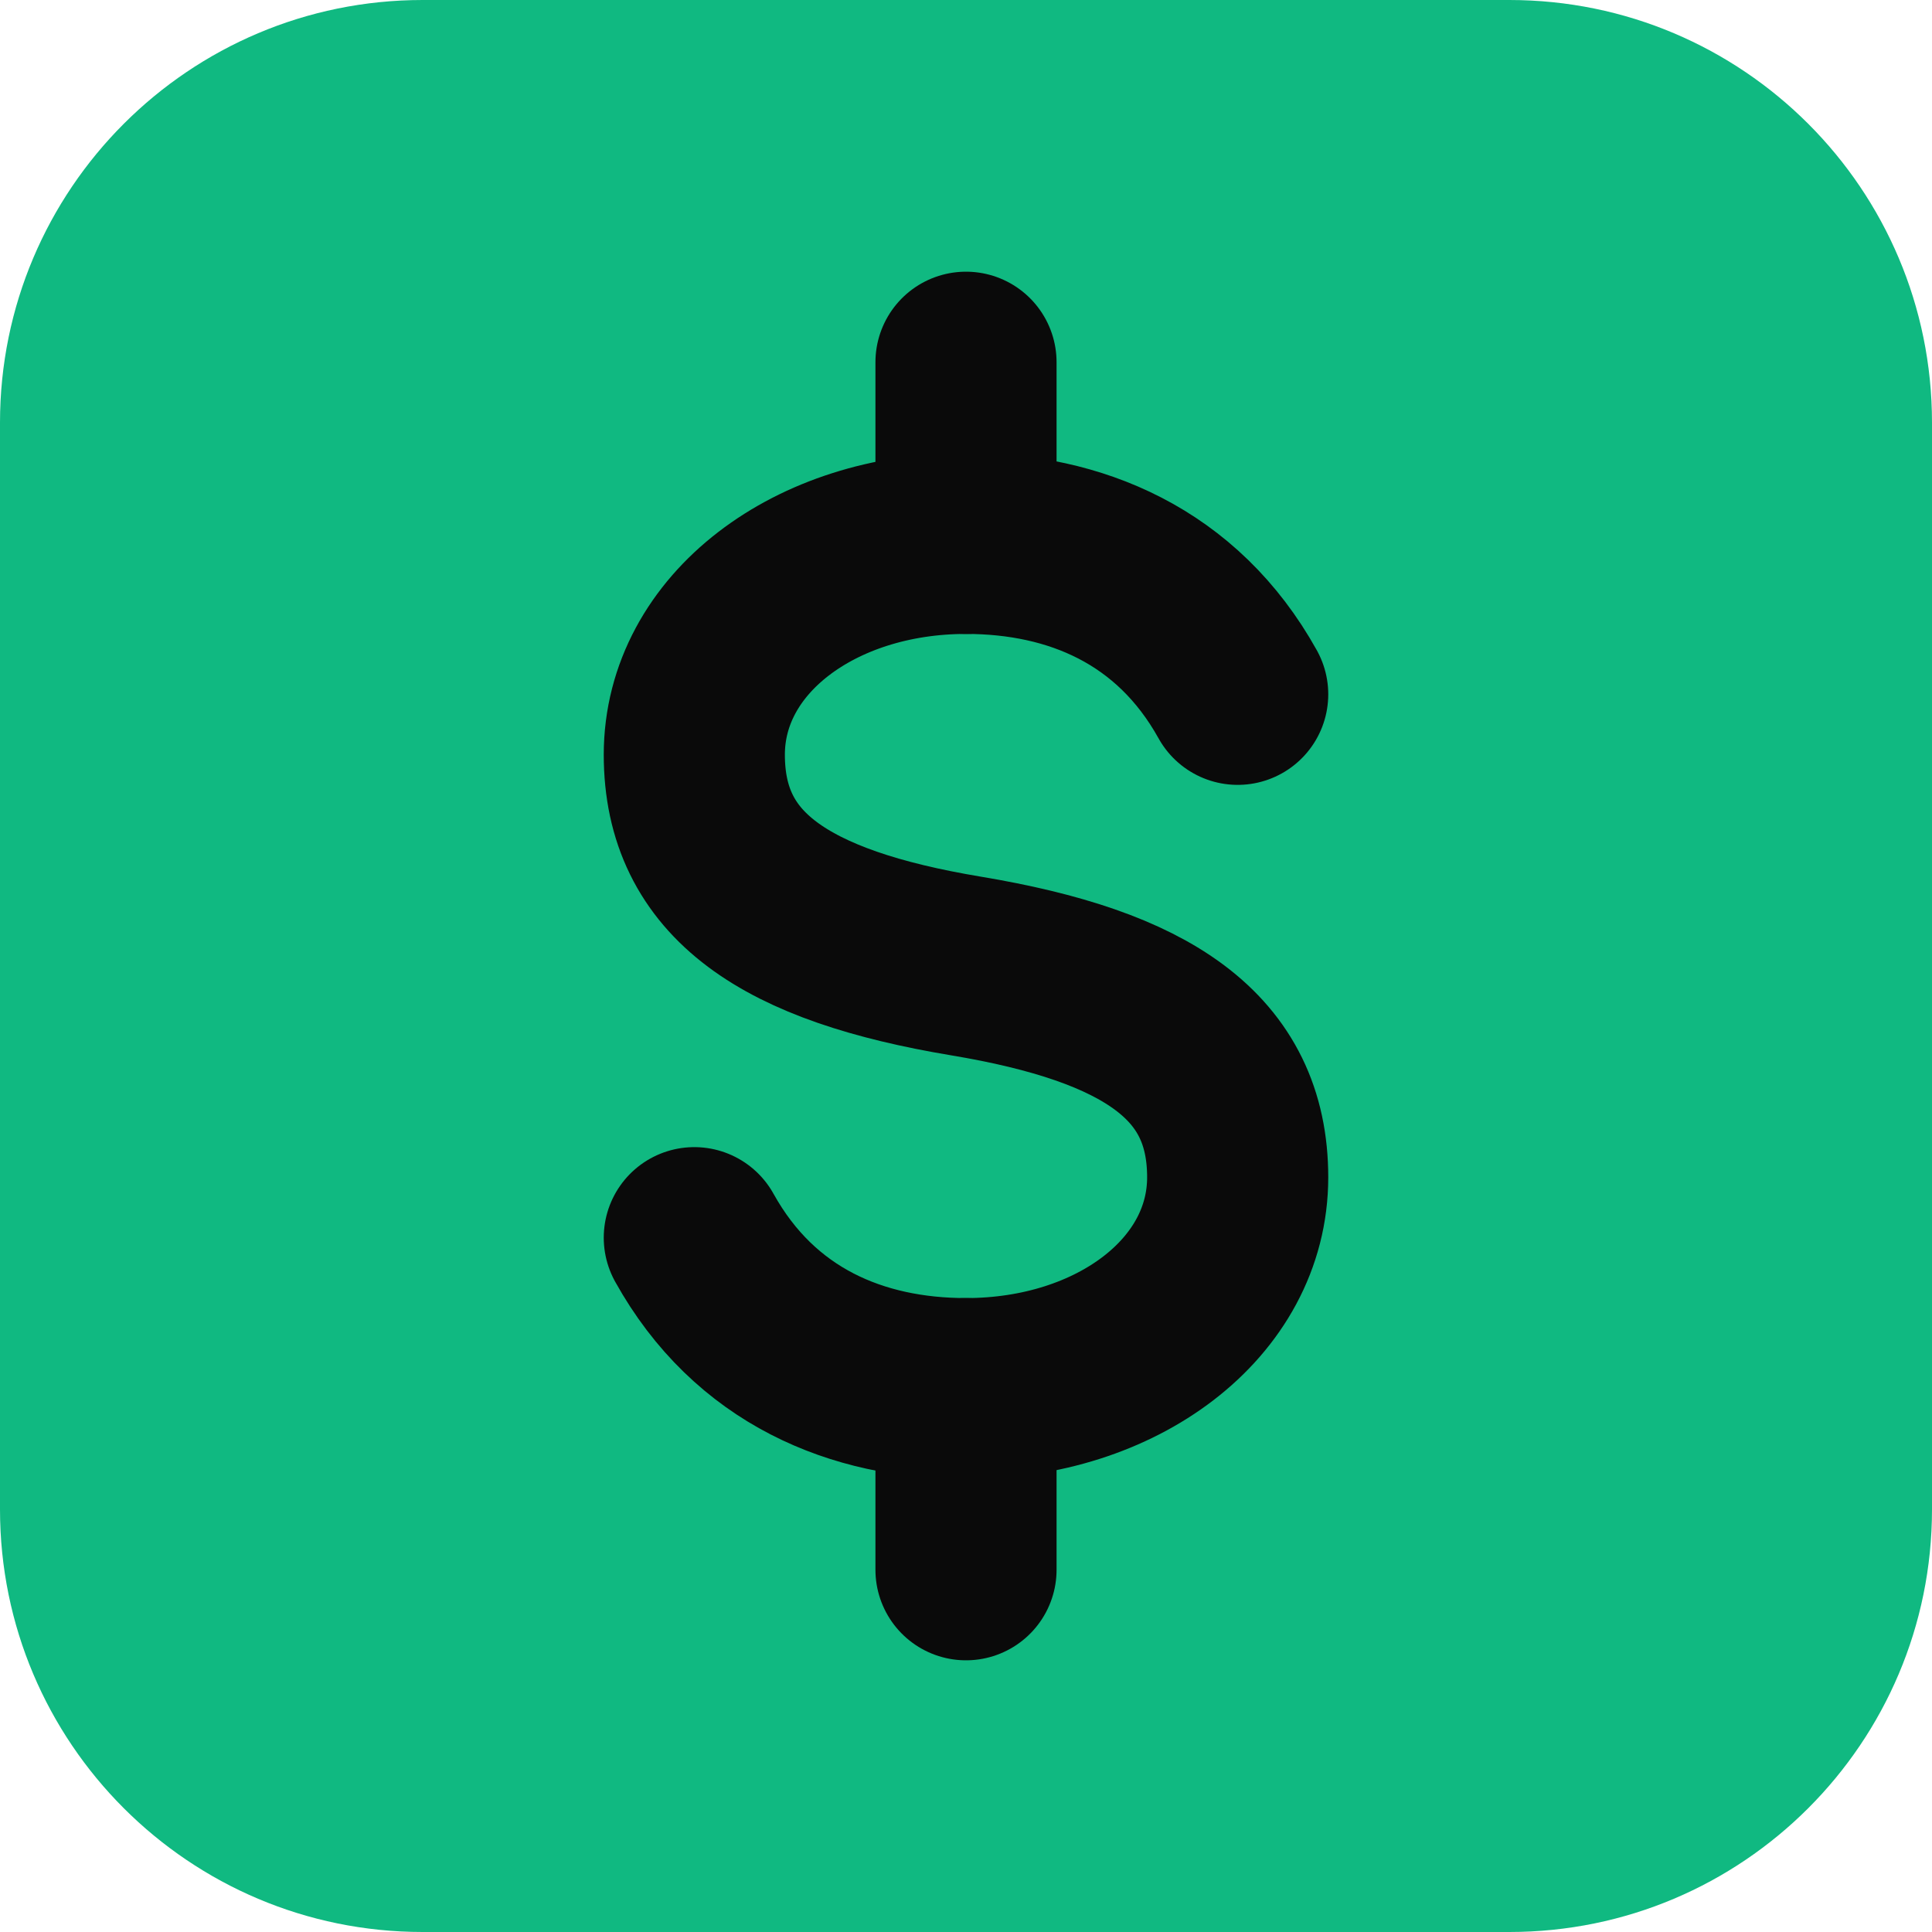
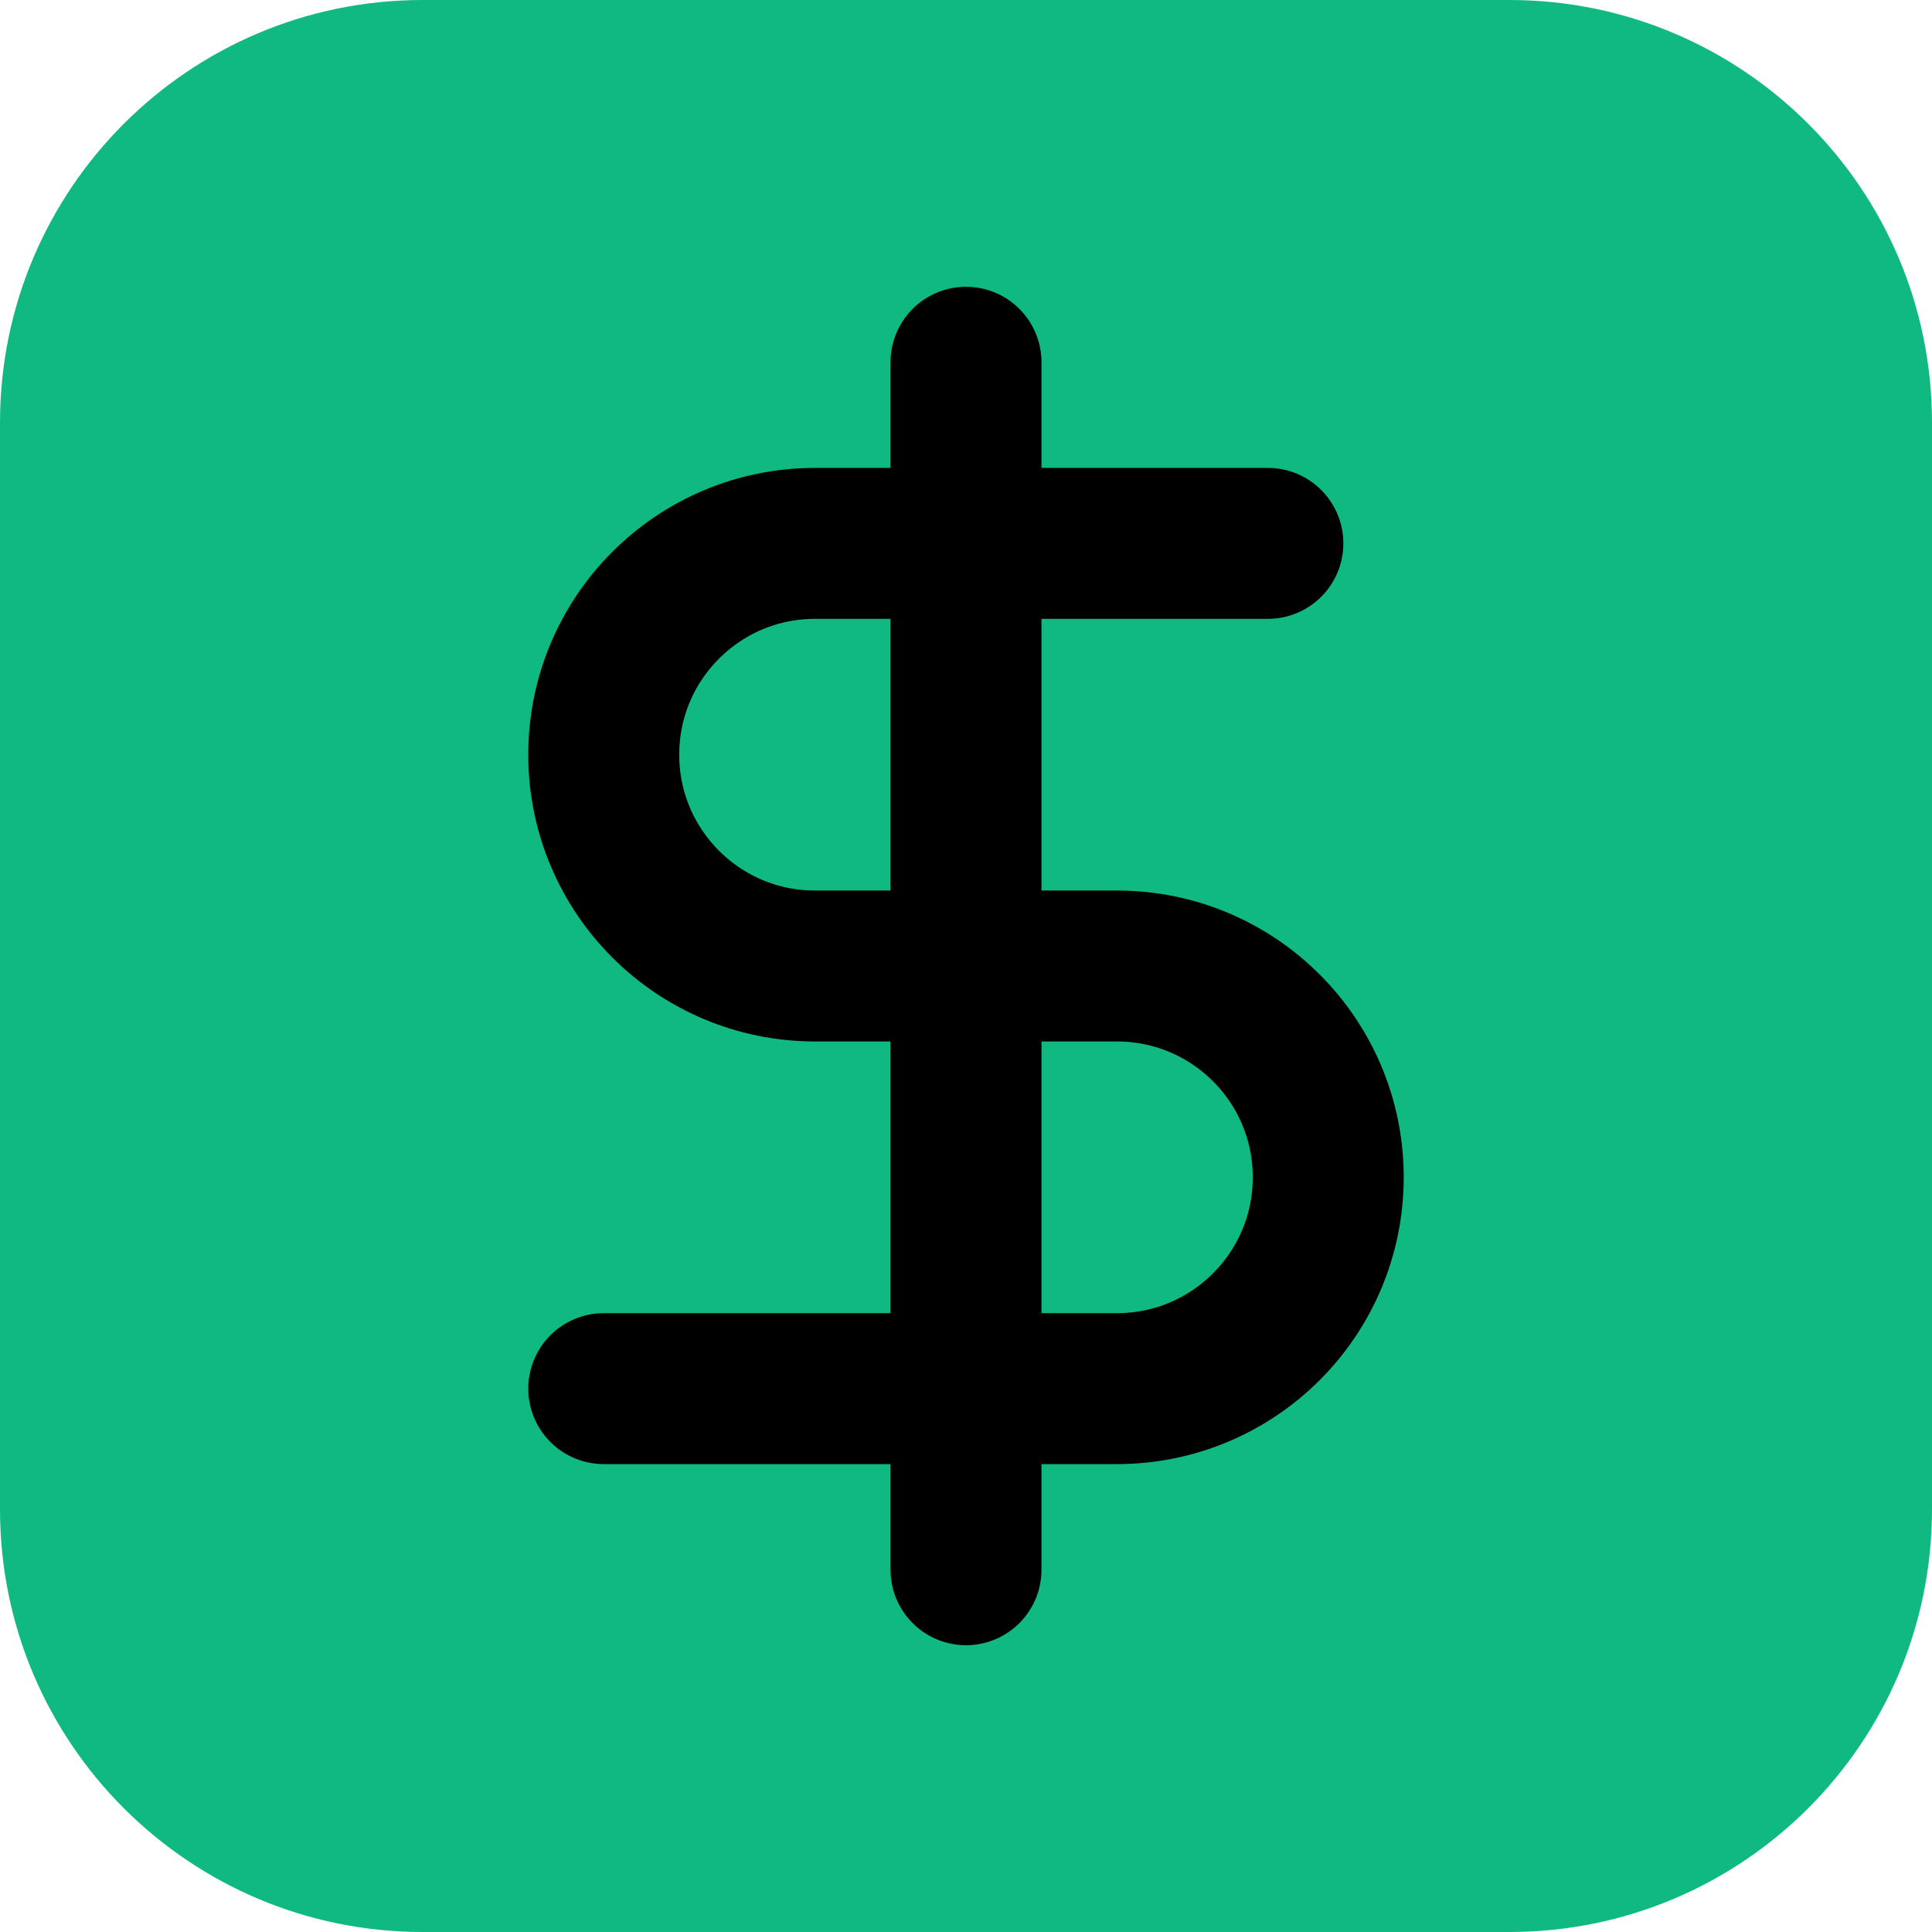
<svg xmlns="http://www.w3.org/2000/svg" width="32" height="32" viewBox="0 0 32 32">
  <rect width="32" height="32" rx="7" fill="#10B981" />
-   <g fill="none" stroke="#0A0A0A" stroke-width="3" stroke-linecap="round" stroke-linejoin="round">
-     <path d="M20.5 11.5c-1-1.8-2.7-2.5-4.5-2.5-2.5 0-4.5 1.5-4.5 3.5 0 2 1.5 3 4.5 3.5 3 .5 4.5 1.5 4.5 3.5 0 2-2 3.5-4.5 3.5-1.8 0-3.5-.7-4.5-2.5" />
-     <line x1="16" y1="6" x2="16" y2="9" />
-     <line x1="16" y1="23" x2="16" y2="26" />
+   <g transform="translate(4,4)" fill="none" stroke="#000" stroke-width="2.5" stroke-linecap="round" stroke-linejoin="round">
+     <path d="M12 2v20M17 5H9.5a3.5 3.5 0 0 0 0 7h5a3.5 3.5 0 0 1 0 7H6" />
  </g>
</svg>
